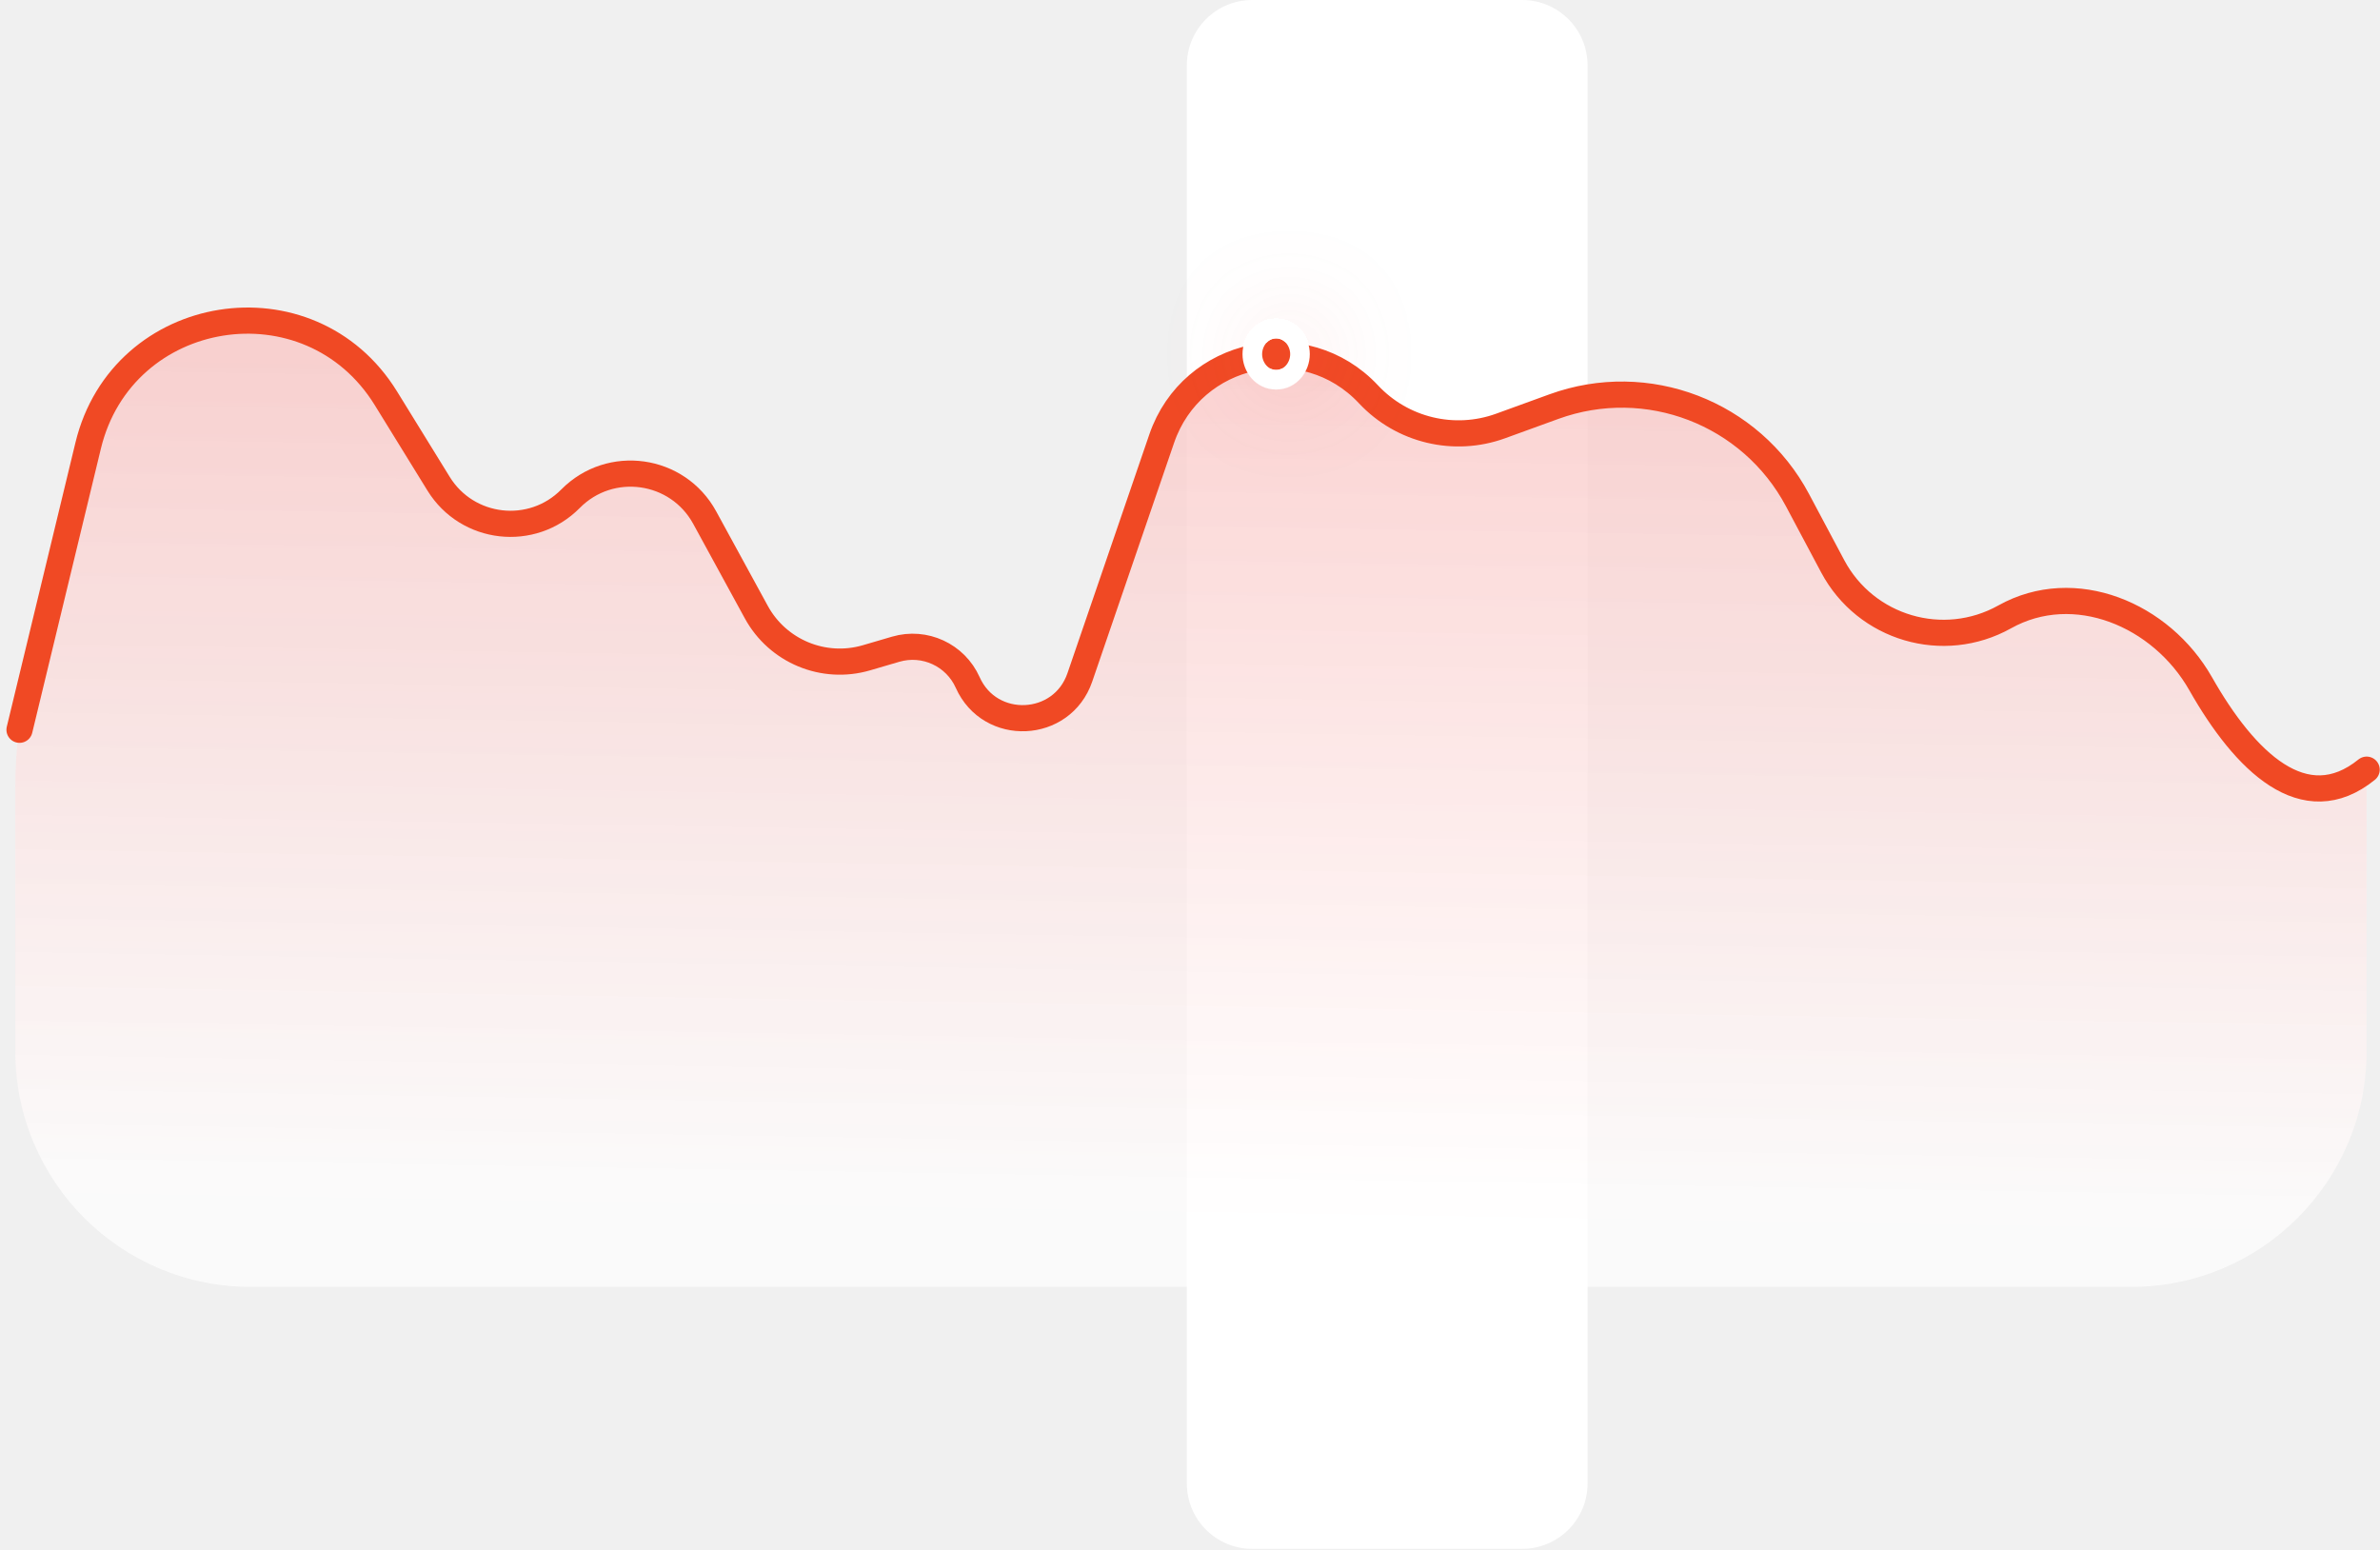
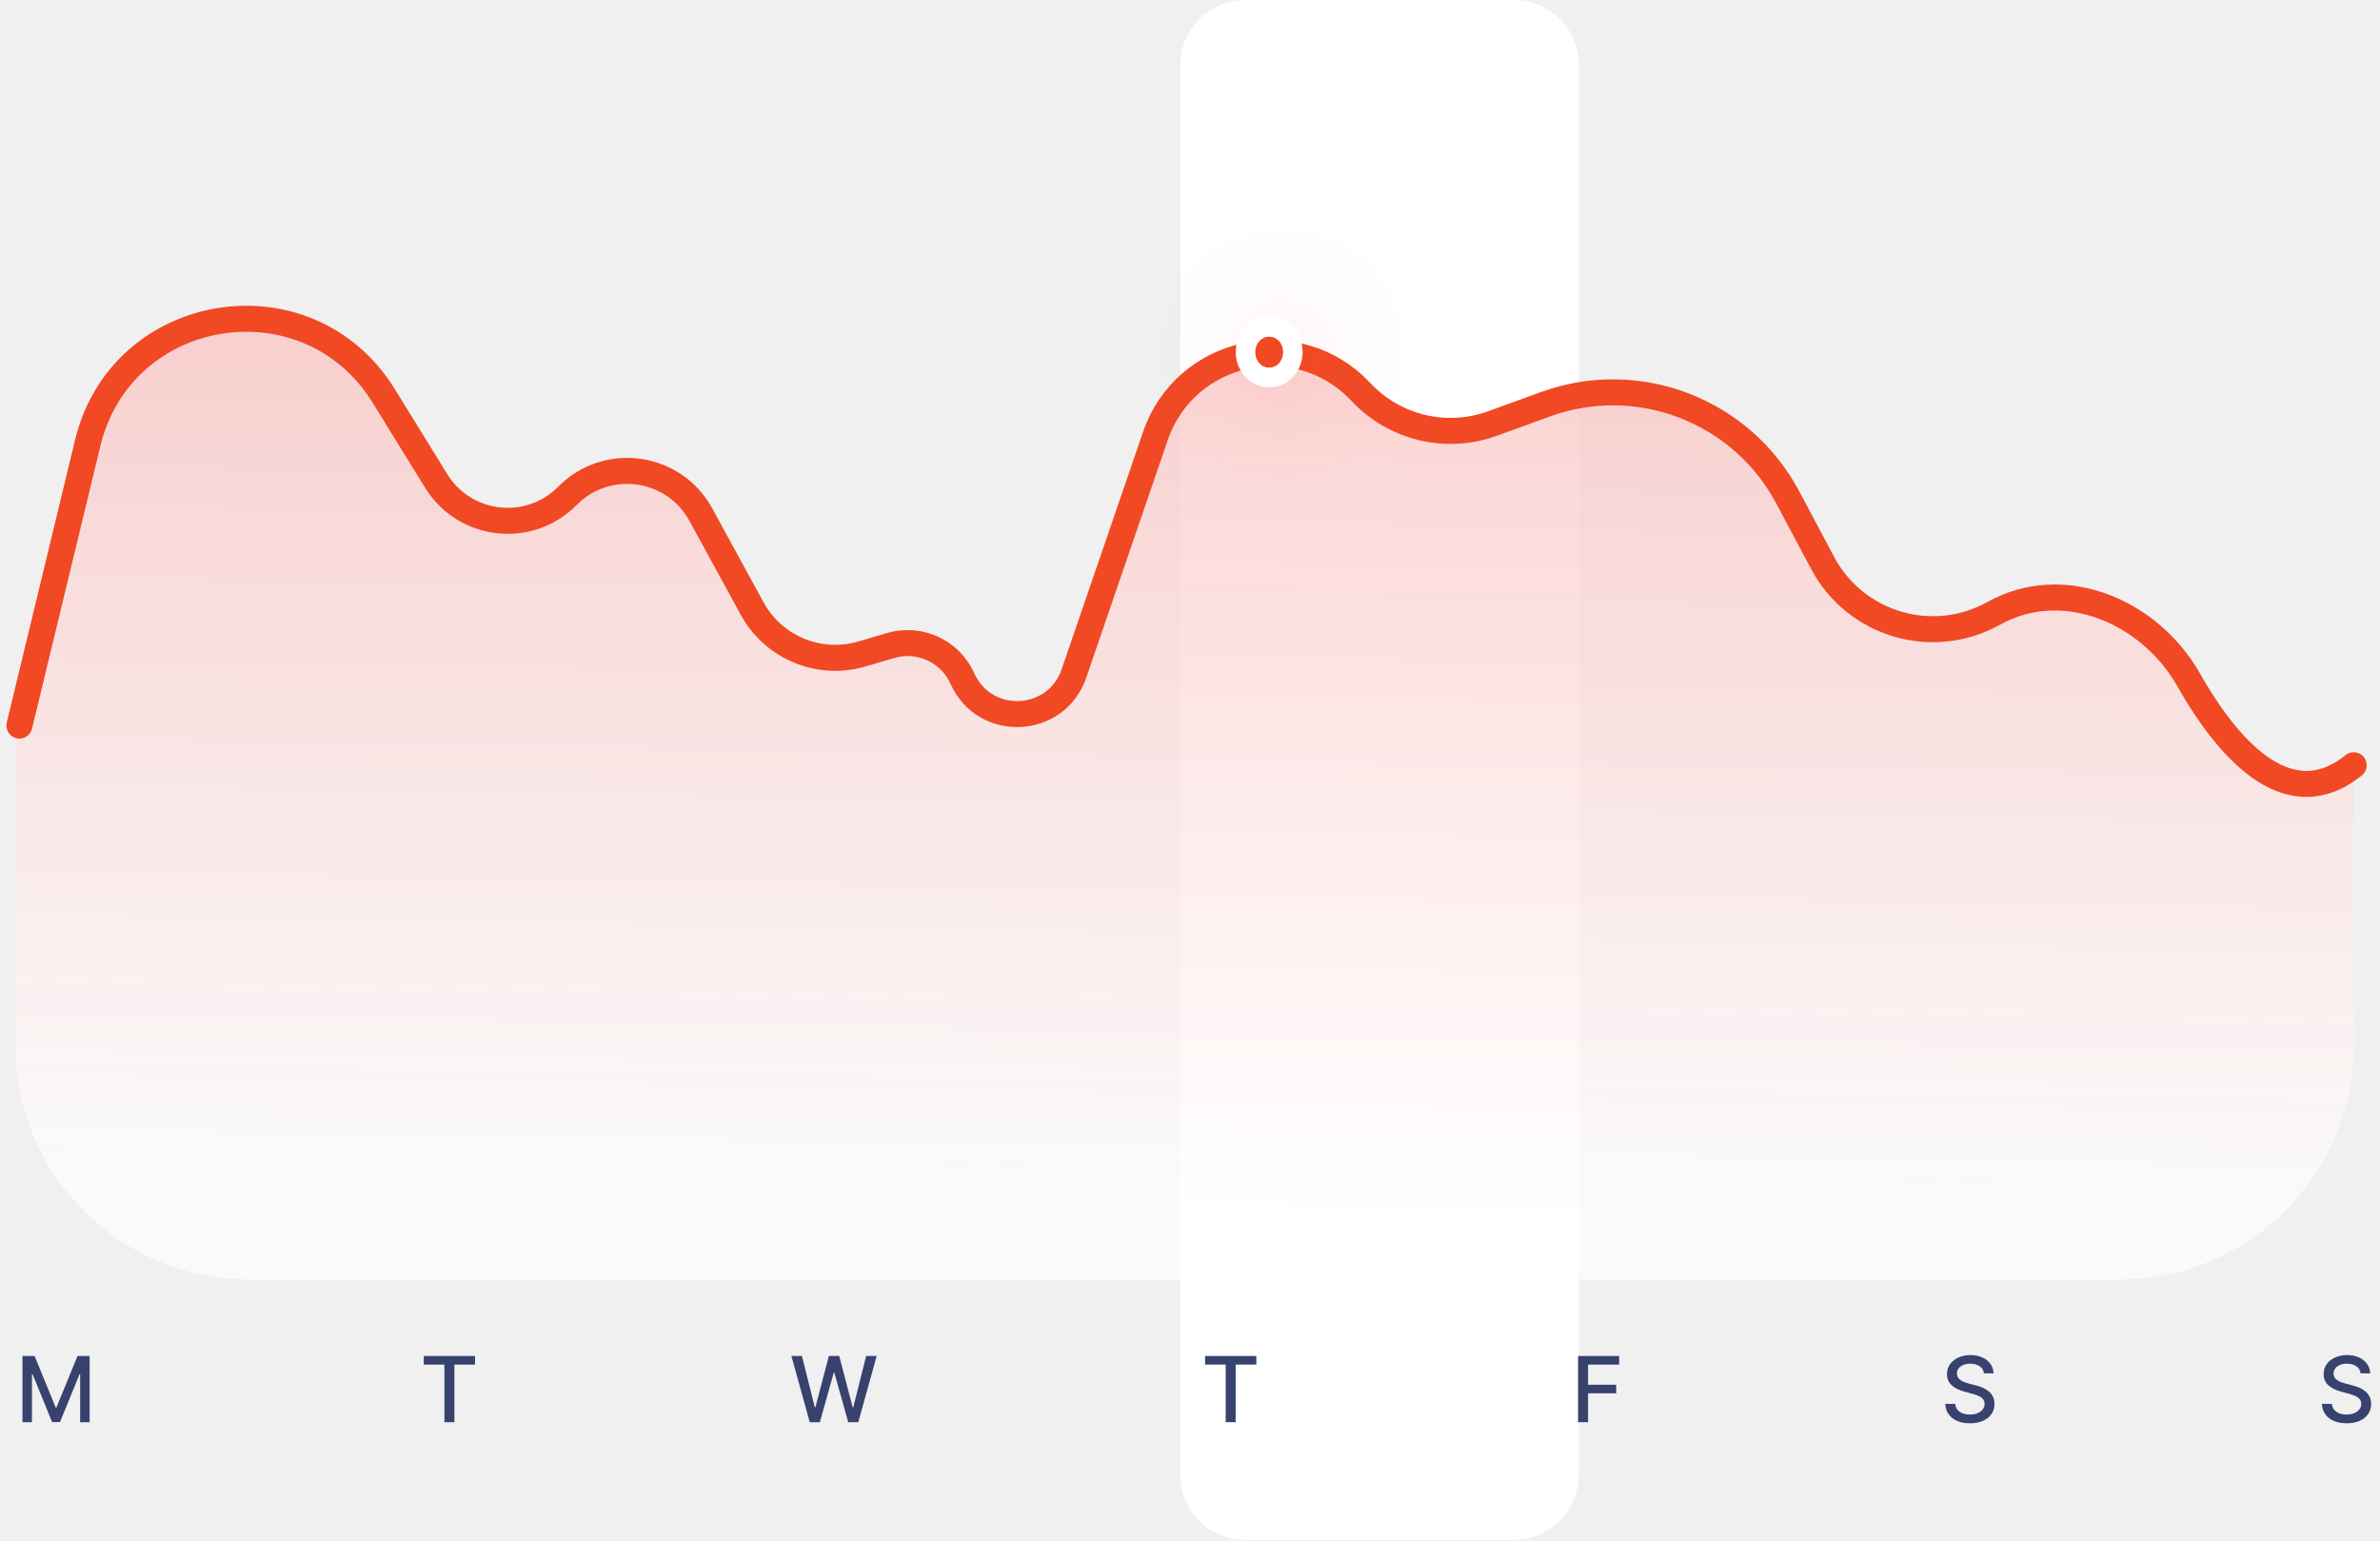
- <svg xmlns="http://www.w3.org/2000/svg" width="364" height="237" viewBox="0 0 364 237" fill="none">
+ <svg xmlns="http://www.w3.org/2000/svg" width="366" height="237" viewBox="0 0 366 237" fill="none">
  <rect x="181.516" width="61.287" height="236.859" rx="10" fill="white" />
-   <path d="M13.138 67.867L4.582 102.275C3.09 108.275 2.336 114.434 2.336 120.616V160.796C2.336 180.678 18.454 196.796 38.336 196.796H325.955C345.838 196.796 361.955 180.678 361.955 160.796V117.702C352.426 125.409 343.327 116.463 336.569 104.563C330.538 93.943 317.257 88.383 306.594 94.338C297.206 99.58 285.344 96.09 280.291 86.599L274.905 76.481C267.782 63.101 251.897 57.004 237.651 62.182L229.511 65.141C222.41 67.722 214.454 65.817 209.292 60.301C199.57 49.913 182.287 53.615 177.672 67.072L165.146 103.6C162.429 111.52 151.415 112.016 147.999 104.371C146.116 100.159 141.41 97.985 136.982 99.283L132.523 100.591C125.96 102.515 118.943 99.607 115.665 93.604L107.775 79.155C103.628 71.561 93.333 70.113 87.253 76.268C81.371 82.222 71.466 81.095 67.073 73.972L58.913 60.74C47.23 41.798 18.509 46.27 13.138 67.867Z" fill="url(#paint0_linear_179528_79066)" />
+   <path d="M13.138 67.867L4.582 102.275C3.09 108.275 2.336 114.434 2.336 120.616V160.796C2.336 180.678 18.454 196.796 38.336 196.796H325.955C345.838 196.796 361.955 180.678 361.955 160.796V117.702C352.426 125.409 343.327 116.463 336.569 104.563C330.538 93.943 317.257 88.383 306.594 94.338C297.206 99.58 285.344 96.09 280.291 86.599L274.905 76.481C267.782 63.101 251.897 57.004 237.651 62.182L229.511 65.141C222.41 67.722 214.454 65.817 209.292 60.301C199.57 49.913 182.287 53.615 177.672 67.072L165.146 103.6C162.429 111.52 151.415 112.016 147.999 104.371C146.116 100.159 141.41 97.985 136.982 99.283L132.523 100.591C125.96 102.515 118.943 99.607 115.665 93.604L107.775 79.155C103.628 71.561 93.333 70.113 87.253 76.268C81.371 82.222 71.466 81.095 67.073 73.972L58.913 60.74C47.23 41.798 18.509 46.27 13.138 67.867Z" fill="url(#paint0_linear_179528_79065)" />
  <path d="M2.984 111.601L13.483 68.151C18.696 46.572 47.365 42.011 59.018 60.906L67.077 73.972C71.47 81.095 81.375 82.222 87.256 76.268V76.268C93.337 70.113 103.632 71.561 107.778 79.155L115.669 93.604C118.947 99.607 125.964 102.515 132.527 100.591L136.986 99.283C141.414 97.985 146.12 100.159 148.002 104.371V104.371C151.419 112.016 162.433 111.52 165.149 103.6L177.675 67.072C182.29 53.615 199.574 49.913 209.295 60.301V60.301C214.458 65.817 222.414 67.722 229.514 65.141L237.655 62.182C251.901 57.004 267.786 63.101 274.909 76.481L280.295 86.599C285.347 96.09 297.21 99.58 306.598 94.338V94.338C317.26 88.383 330.541 93.943 336.572 104.563C343.33 116.463 352.43 125.409 361.959 117.702" stroke="#F04924" stroke-width="4" stroke-linecap="round" />
-   <g filter="url(#filter0_d_179528_79066)">
+   <g filter="url(#filter0_d_179528_79065)">
    <ellipse cx="195.177" cy="54.16" rx="2.146" ry="2.406" fill="#F04924" />
    <path d="M195.177 50.254C197.347 50.254 198.822 52.169 198.822 54.16C198.822 56.151 197.347 58.066 195.177 58.066C193.006 58.066 191.531 56.151 191.531 54.16C191.531 52.169 193.006 50.254 195.177 50.254Z" stroke="white" stroke-width="3" />
  </g>
+   <path d="M3.455 208.564H5.319L8.56 216.479H8.68L11.921 208.564H13.786V218.746H12.324V211.378H12.229L9.227 218.731H8.013L5.011 211.373H4.916V218.746H3.455V208.564Z" fill="#38426F" />
+   <path d="M65.171 209.887V208.564H73.051V209.887H69.874V218.746H68.343V209.887H65.171Z" fill="#38426F" />
+   <path d="M124.526 218.746L121.702 208.564H123.318L125.302 216.449H125.396L127.46 208.564H129.06L131.124 216.454H131.218L133.197 208.564H134.817L131.989 218.746H130.442L128.3 211.12H128.22L126.077 218.746H124.526Z" fill="#38426F" />
+   <path d="M185.32 209.887V208.564H193.2V209.887H190.023V218.746H188.491V209.887H185.32Z" fill="#38426F" />
+   <path d="M242.681 218.746V208.564H248.995V209.887H244.217V212.989H248.543V214.306H244.217V218.746H242.681Z" fill="#38426F" />
+   <path d="M305.094 211.239C305.041 210.768 304.822 210.404 304.438 210.145C304.053 209.883 303.569 209.752 302.986 209.752C302.568 209.752 302.207 209.819 301.902 209.951C301.597 210.081 301.36 210.26 301.191 210.488C301.025 210.714 300.942 210.971 300.942 211.259C300.942 211.501 300.999 211.71 301.112 211.885C301.228 212.061 301.378 212.208 301.564 212.328C301.753 212.444 301.955 212.542 302.17 212.621C302.386 212.697 302.593 212.76 302.792 212.81L303.786 213.069C304.111 213.148 304.444 213.256 304.786 213.392C305.127 213.528 305.443 213.707 305.735 213.929C306.027 214.151 306.262 214.426 306.441 214.754C306.623 215.082 306.714 215.475 306.714 215.932C306.714 216.509 306.565 217.021 306.267 217.468C305.972 217.916 305.543 218.269 304.979 218.527C304.419 218.786 303.741 218.915 302.946 218.915C302.184 218.915 301.524 218.794 300.967 218.552C300.411 218.31 299.975 217.967 299.66 217.523C299.345 217.076 299.171 216.545 299.138 215.932H300.679C300.709 216.3 300.828 216.607 301.037 216.852C301.249 217.094 301.519 217.275 301.847 217.394C302.179 217.51 302.542 217.568 302.936 217.568C303.37 217.568 303.756 217.5 304.094 217.364C304.436 217.225 304.704 217.033 304.9 216.787C305.095 216.539 305.193 216.249 305.193 215.917C305.193 215.616 305.107 215.369 304.935 215.176C304.766 214.984 304.535 214.825 304.244 214.699C303.955 214.573 303.629 214.462 303.264 214.366L302.061 214.038C301.246 213.816 300.599 213.489 300.122 213.059C299.648 212.628 299.411 212.058 299.411 211.348C299.411 210.762 299.57 210.25 299.888 209.812C300.207 209.375 300.638 209.035 301.181 208.793C301.725 208.548 302.338 208.425 303.021 208.425C303.71 208.425 304.318 208.546 304.845 208.788C305.375 209.03 305.793 209.363 306.098 209.787C306.403 210.208 306.562 210.692 306.575 211.239H305.094Z" fill="#38426F" />
+   <path d="M363.016 211.239C362.963 210.768 362.744 210.404 362.359 210.145C361.975 209.883 361.491 209.752 360.908 209.752C360.49 209.752 360.129 209.819 359.824 209.951C359.519 210.081 359.282 210.26 359.113 210.488C358.947 210.714 358.864 210.971 358.864 211.259C358.864 211.501 358.921 211.71 359.033 211.885C359.149 212.061 359.3 212.208 359.486 212.328C359.675 212.444 359.877 212.542 360.092 212.621C360.308 212.697 360.515 212.76 360.714 212.81L361.708 213.069C362.033 213.148 362.366 213.256 362.707 213.392C363.049 213.528 363.365 213.707 363.657 213.929C363.949 214.151 364.184 214.426 364.363 214.754C364.545 215.082 364.636 215.475 364.636 215.932C364.636 216.509 364.487 217.021 364.189 217.468C363.894 217.916 363.465 218.269 362.901 218.527C362.341 218.786 361.663 218.915 360.868 218.915C360.106 218.915 359.446 218.794 358.889 218.552C358.332 218.31 357.897 217.967 357.582 217.523C357.267 217.076 357.093 216.545 357.06 215.932H358.601C358.631 216.3 358.75 216.607 358.959 216.852C359.171 217.094 359.441 217.275 359.769 217.394C360.101 217.51 360.464 217.568 360.858 217.568C361.292 217.568 361.678 217.5 362.016 217.364C362.358 217.225 362.626 217.033 362.822 216.787C363.017 216.539 363.115 216.249 363.115 215.917C363.115 215.616 363.029 215.369 362.857 215.176C362.688 214.984 362.457 214.825 362.165 214.699C361.877 214.573 361.551 214.462 361.186 214.366L359.983 214.038C359.168 213.816 358.521 213.489 358.044 213.059C357.57 212.628 357.333 212.058 357.333 211.348C357.333 210.762 357.492 210.25 357.81 209.812C358.129 209.375 358.559 209.035 359.103 208.793C359.647 208.548 360.26 208.425 360.942 208.425C361.632 208.425 362.24 208.546 362.767 208.788C363.297 209.03 363.715 209.363 364.02 209.787C364.325 210.208 364.484 210.692 364.497 211.239H363.016Z" fill="#38426F" />
  <defs>
-     <filter id="filter0_d_179528_79066" x="171.031" y="27.754" width="52.289" height="52.812" filterUnits="userSpaceOnUse" color-interpolation-filters="sRGB">
+     <filter id="filter0_d_179528_79065" x="171.031" y="27.754" width="52.289" height="52.812" filterUnits="userSpaceOnUse" color-interpolation-filters="sRGB">
      <feFlood flood-opacity="0" result="BackgroundImageFix" />
      <feColorMatrix in="SourceAlpha" type="matrix" values="0 0 0 0 0 0 0 0 0 0 0 0 0 0 0 0 0 0 127 0" result="hardAlpha" />
-       <feMorphology radius="7" operator="dilate" in="SourceAlpha" result="effect1_dropShadow_179528_79066" />
+       <feMorphology radius="7" operator="dilate" in="SourceAlpha" result="effect1_dropShadow_179528_79065" />
      <feOffset dx="2" />
      <feGaussianBlur stdDeviation="7" />
      <feComposite in2="hardAlpha" operator="out" />
      <feColorMatrix type="matrix" values="0 0 0 0 0.933 0 0 0 0 0.325 0 0 0 0 0.31 0 0 0 0.1 0" />
-       <feBlend mode="normal" in2="BackgroundImageFix" result="effect1_dropShadow_179528_79066" />
-       <feBlend mode="normal" in="SourceGraphic" in2="effect1_dropShadow_179528_79066" result="shape" />
+       <feBlend mode="normal" in2="BackgroundImageFix" result="effect1_dropShadow_179528_79065" />
+       <feBlend mode="normal" in="SourceGraphic" in2="effect1_dropShadow_179528_79065" result="shape" />
    </filter>
-     <linearGradient id="paint0_linear_179528_79066" x1="238.126" y1="186.248" x2="244.852" y2="-214.687" gradientUnits="userSpaceOnUse">
+     <linearGradient id="paint0_linear_179528_79065" x1="238.126" y1="186.248" x2="244.852" y2="-214.687" gradientUnits="userSpaceOnUse">
      <stop stop-color="white" stop-opacity="0.7" />
      <stop offset="1" stop-color="#EE534F" />
    </linearGradient>
  </defs>
</svg>
